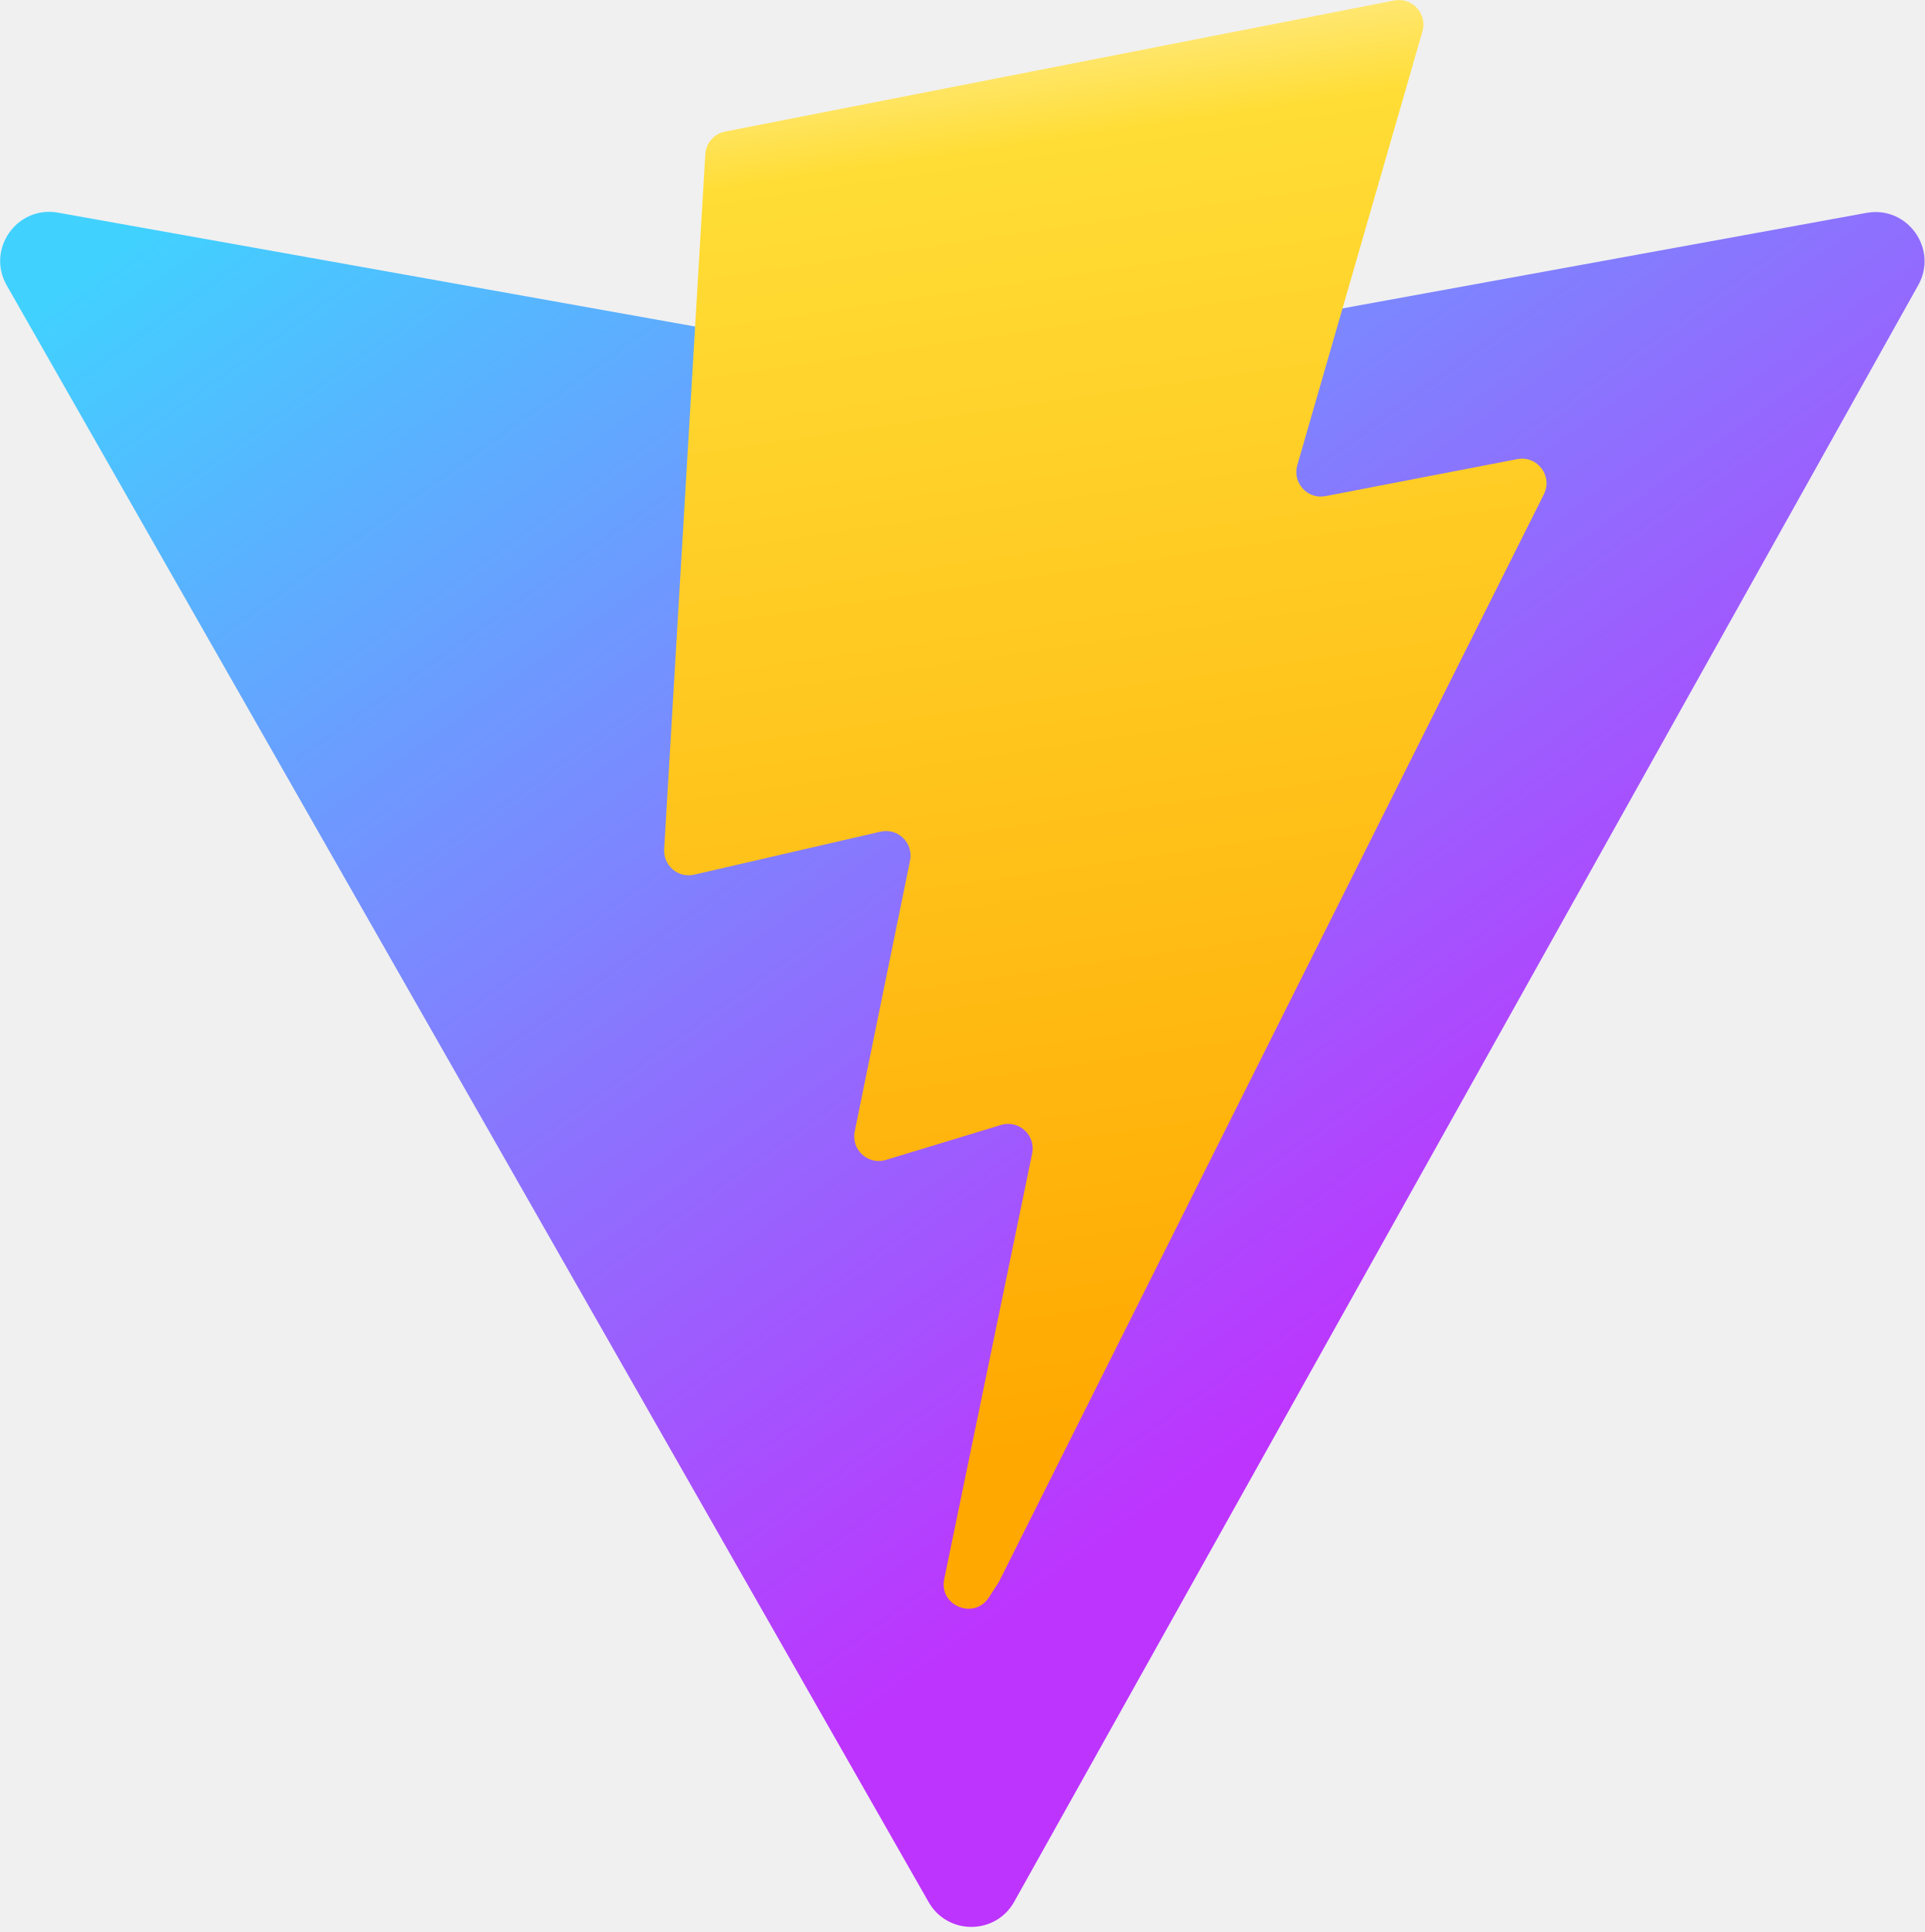
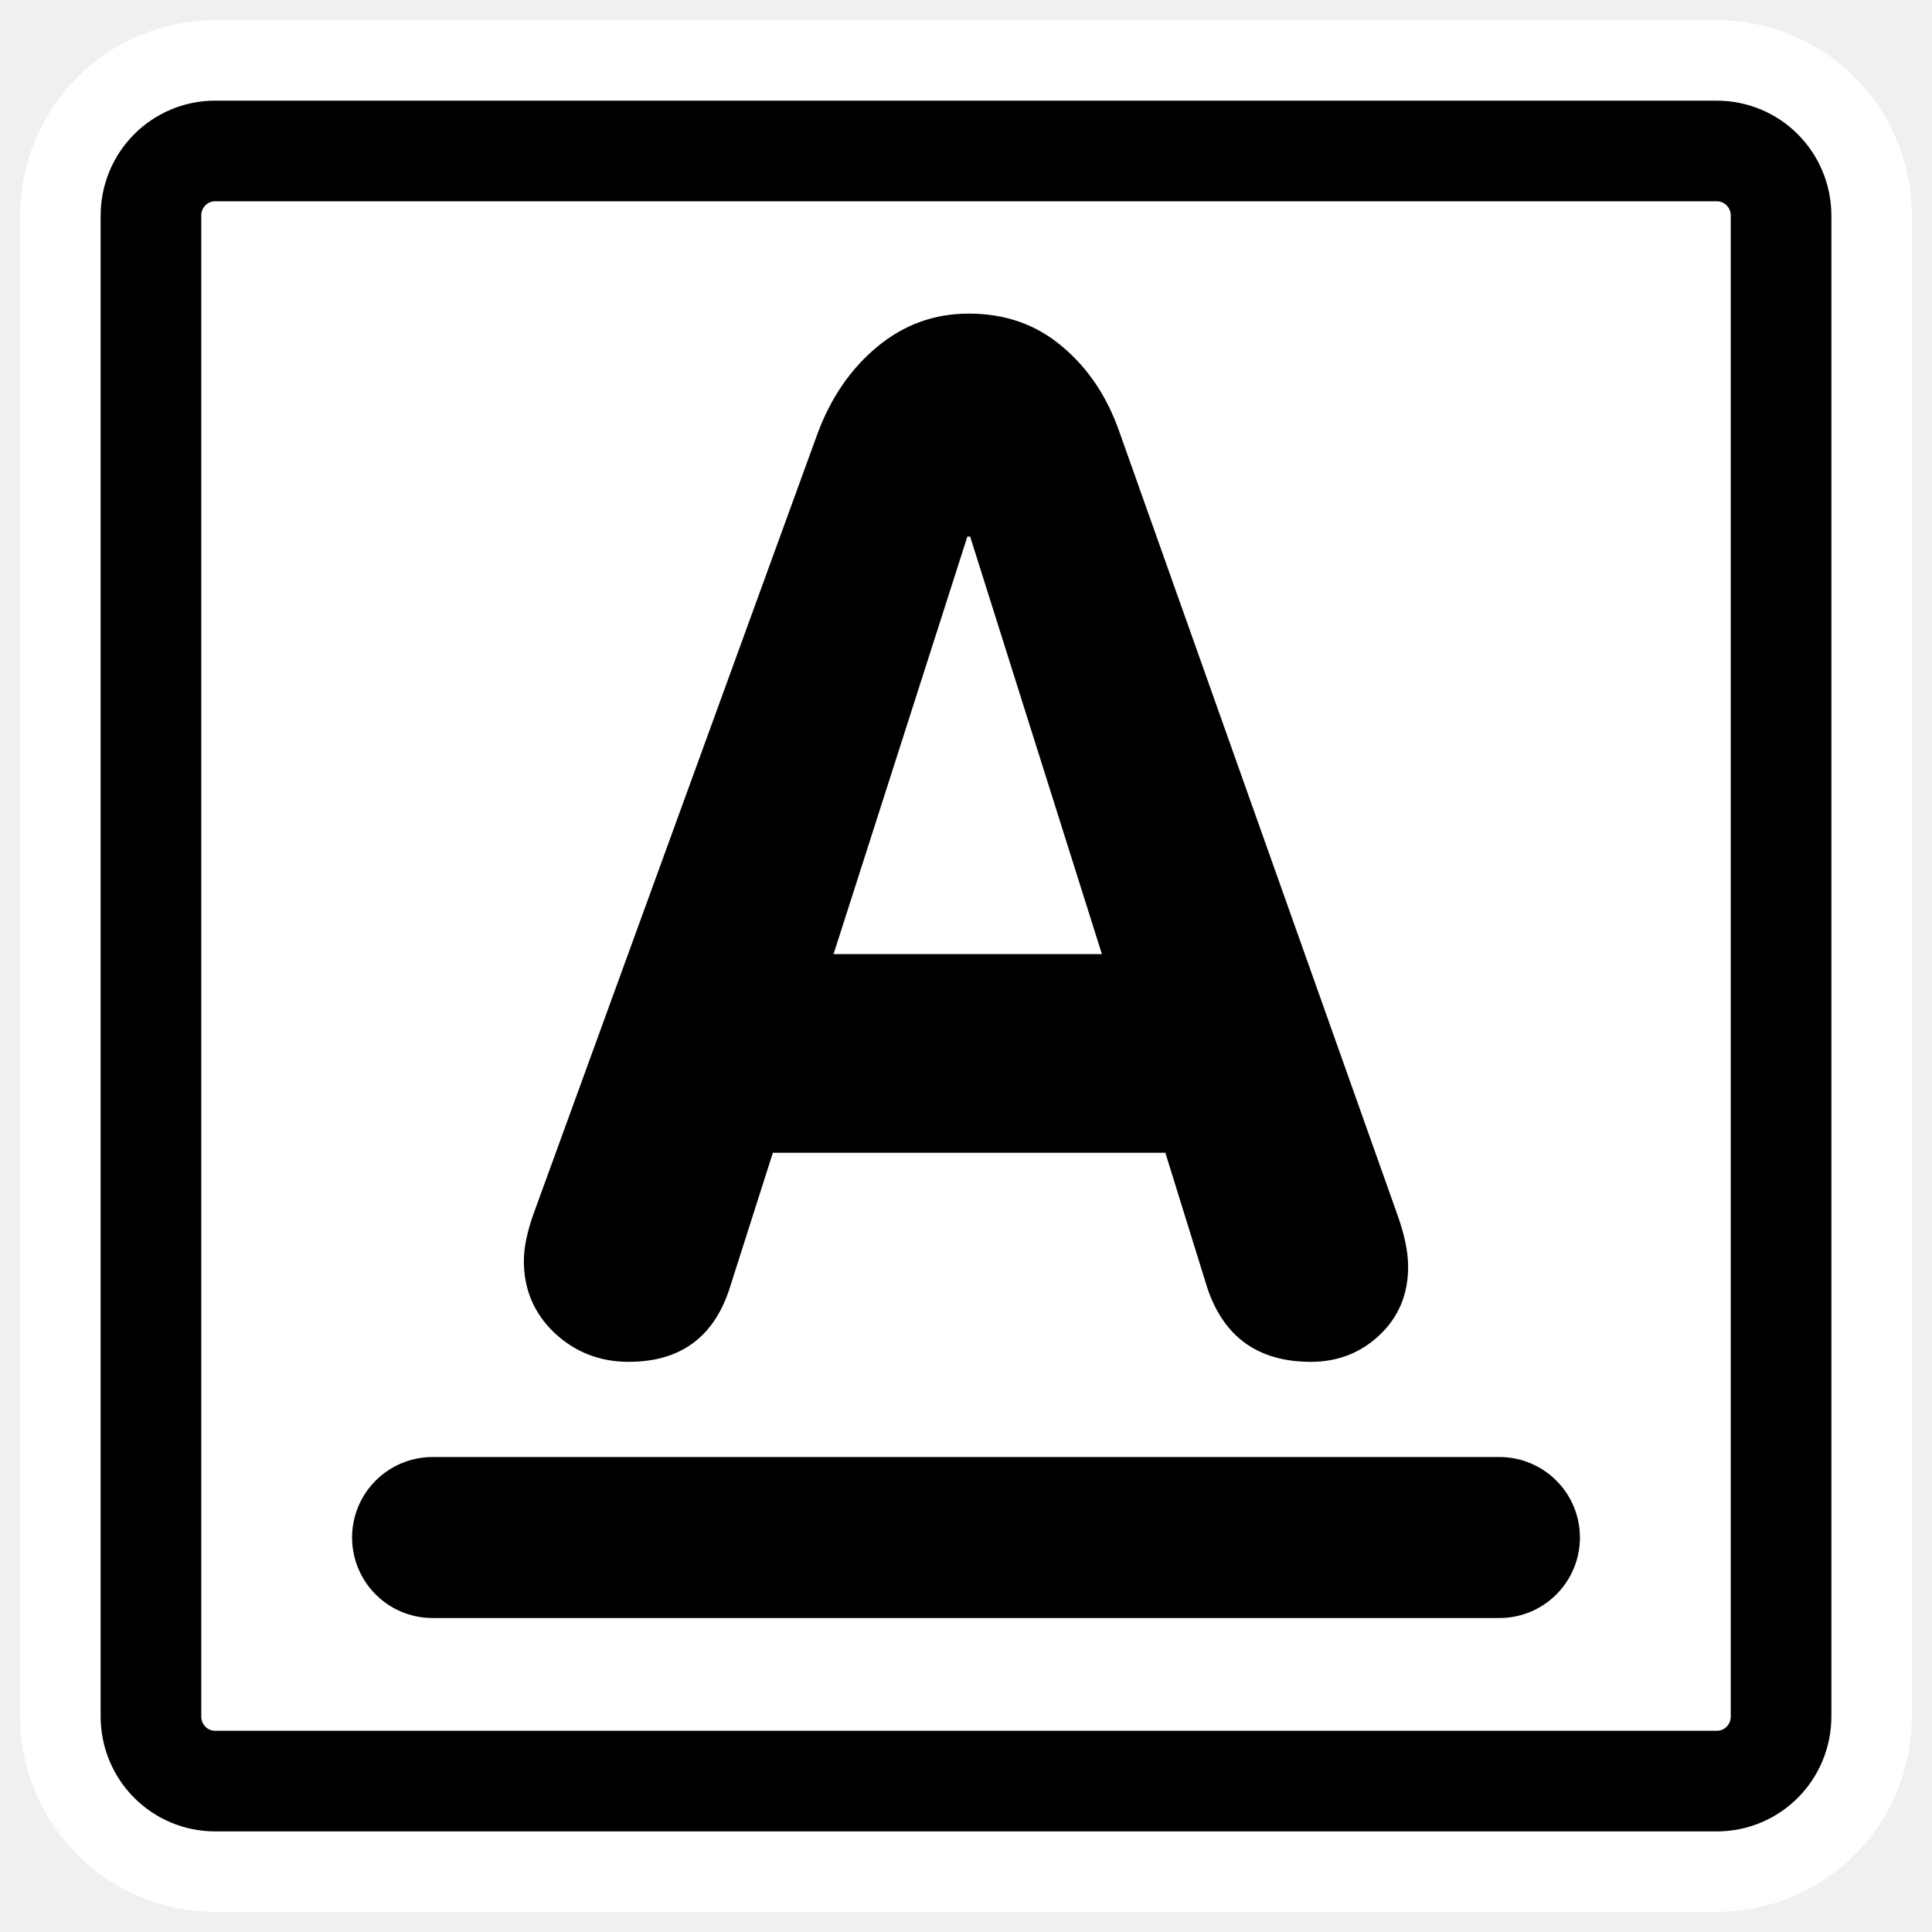
- <svg xmlns="http://www.w3.org/2000/svg" aria-hidden="true" role="img" class="iconify iconify--logos" width="31.88" height="32" preserveAspectRatio="xMidYMid meet" viewBox="0 0 256 257">
-   <defs>
-     <linearGradient id="IconifyId1813088fe1fbc01fb466" x1="-.828%" x2="57.636%" y1="7.652%" y2="78.411%">
-       <stop offset="0%" stop-color="#41D1FF" />
-       <stop offset="100%" stop-color="#BD34FE" />
-     </linearGradient>
-     <linearGradient id="IconifyId1813088fe1fbc01fb467" x1="43.376%" x2="50.316%" y1="2.242%" y2="89.03%">
-       <stop offset="0%" stop-color="#FFEA83" />
-       <stop offset="8.333%" stop-color="#FFDD35" />
-       <stop offset="100%" stop-color="#FFA800" />
-     </linearGradient>
-   </defs>
-   <path fill="url(#IconifyId1813088fe1fbc01fb466)" d="M255.153 37.938L134.897 252.976c-2.483 4.44-8.862 4.466-11.382.048L.875 37.958c-2.746-4.814 1.371-10.646 6.827-9.67l120.385 21.517a6.537 6.537 0 0 0 2.322-.004l117.867-21.483c5.438-.991 9.574 4.796 6.877 9.62Z" />
-   <path fill="url(#IconifyId1813088fe1fbc01fb467)" d="M185.432.063L96.44 17.501a3.268 3.268 0 0 0-2.634 3.014l-5.474 92.456a3.268 3.268 0 0 0 3.997 3.378l24.777-5.718c2.318-.535 4.413 1.507 3.936 3.838l-7.361 36.047c-.495 2.426 1.782 4.5 4.151 3.78l15.304-4.649c2.372-.72 4.652 1.36 4.15 3.788l-11.698 56.621c-.732 3.542 3.979 5.473 5.943 2.437l1.313-2.028l72.516-144.72c1.215-2.423-.88-5.186-3.54-4.672l-25.505 4.922c-2.396.462-4.435-1.77-3.759-4.114l16.646-57.705c.677-2.35-1.37-4.583-3.769-4.113Z" />
+ <svg xmlns="http://www.w3.org/2000/svg" id="svg1" viewBox="0 0 60 60" _SVGFile__filename="oldscale/actions/text_under.svg" version="1.0" y="0" x="0">
+   <path id="path1103" style="stroke-linejoin:round;stroke:#ffffff;stroke-width:8.125;fill:none" d="m6.683 4.688c-1.105 0-1.995 0.896-1.995 2.01v46.606c0 1.113 0.89 2.009 1.995 2.009h46.634c1.106 0 1.996-0.896 1.996-2.009v-46.606c0-1.113-0.89-2.009-1.996-2.009h-46.634z" />
+   <path id="rect812" style="stroke-linejoin:round;fill-rule:evenodd;stroke:#000000;stroke-width:3.125;fill:#ffffff" transform="translate(-.02629 -.18182)" d="m6.709 4.87c-1.105 0-1.995 0.896-1.995 2.01v46.605c0 1.114 0.89 2.01 1.995 2.01h46.635c1.105 0 1.995-0.896 1.995-2.01v-46.605c0-1.113-0.89-2.009-1.995-2.009h-46.635z" />
+   <path id="path839" style="stroke-width:.81;fill:#000000" d="m16.569 37.698l8.826-24.248c0.414-1.108 1.028-1.999 1.842-2.675 0.828-0.691 1.778-1.036 2.849-1.036 1.128 0 2.092 0.338 2.891 1.014 0.814 0.676 1.414 1.575 1.8 2.697l8.611 24.248c0.229 0.633 0.343 1.179 0.343 1.64 0 0.863-0.3 1.575-0.9 2.135-0.585 0.547-1.292 0.82-2.121 0.82-1.628 0-2.699-0.762-3.213-2.287l-1.306-4.206h-12.189l-1.328 4.163c-0.485 1.554-1.535 2.33-3.149 2.33-0.899 0-1.671-0.302-2.313-0.906-0.629-0.604-0.943-1.345-0.943-2.222 0-0.417 0.1-0.906 0.3-1.467zm13.474-21.034l-4.156 12.966h8.333l-4.091-12.966h-0.086z" />
+   <path id="path838" style="stroke-linejoin:round;stroke:#000000;stroke-linecap:round;stroke-width:5;fill:none" d="m13.434 47.749h33.132" />
</svg>
